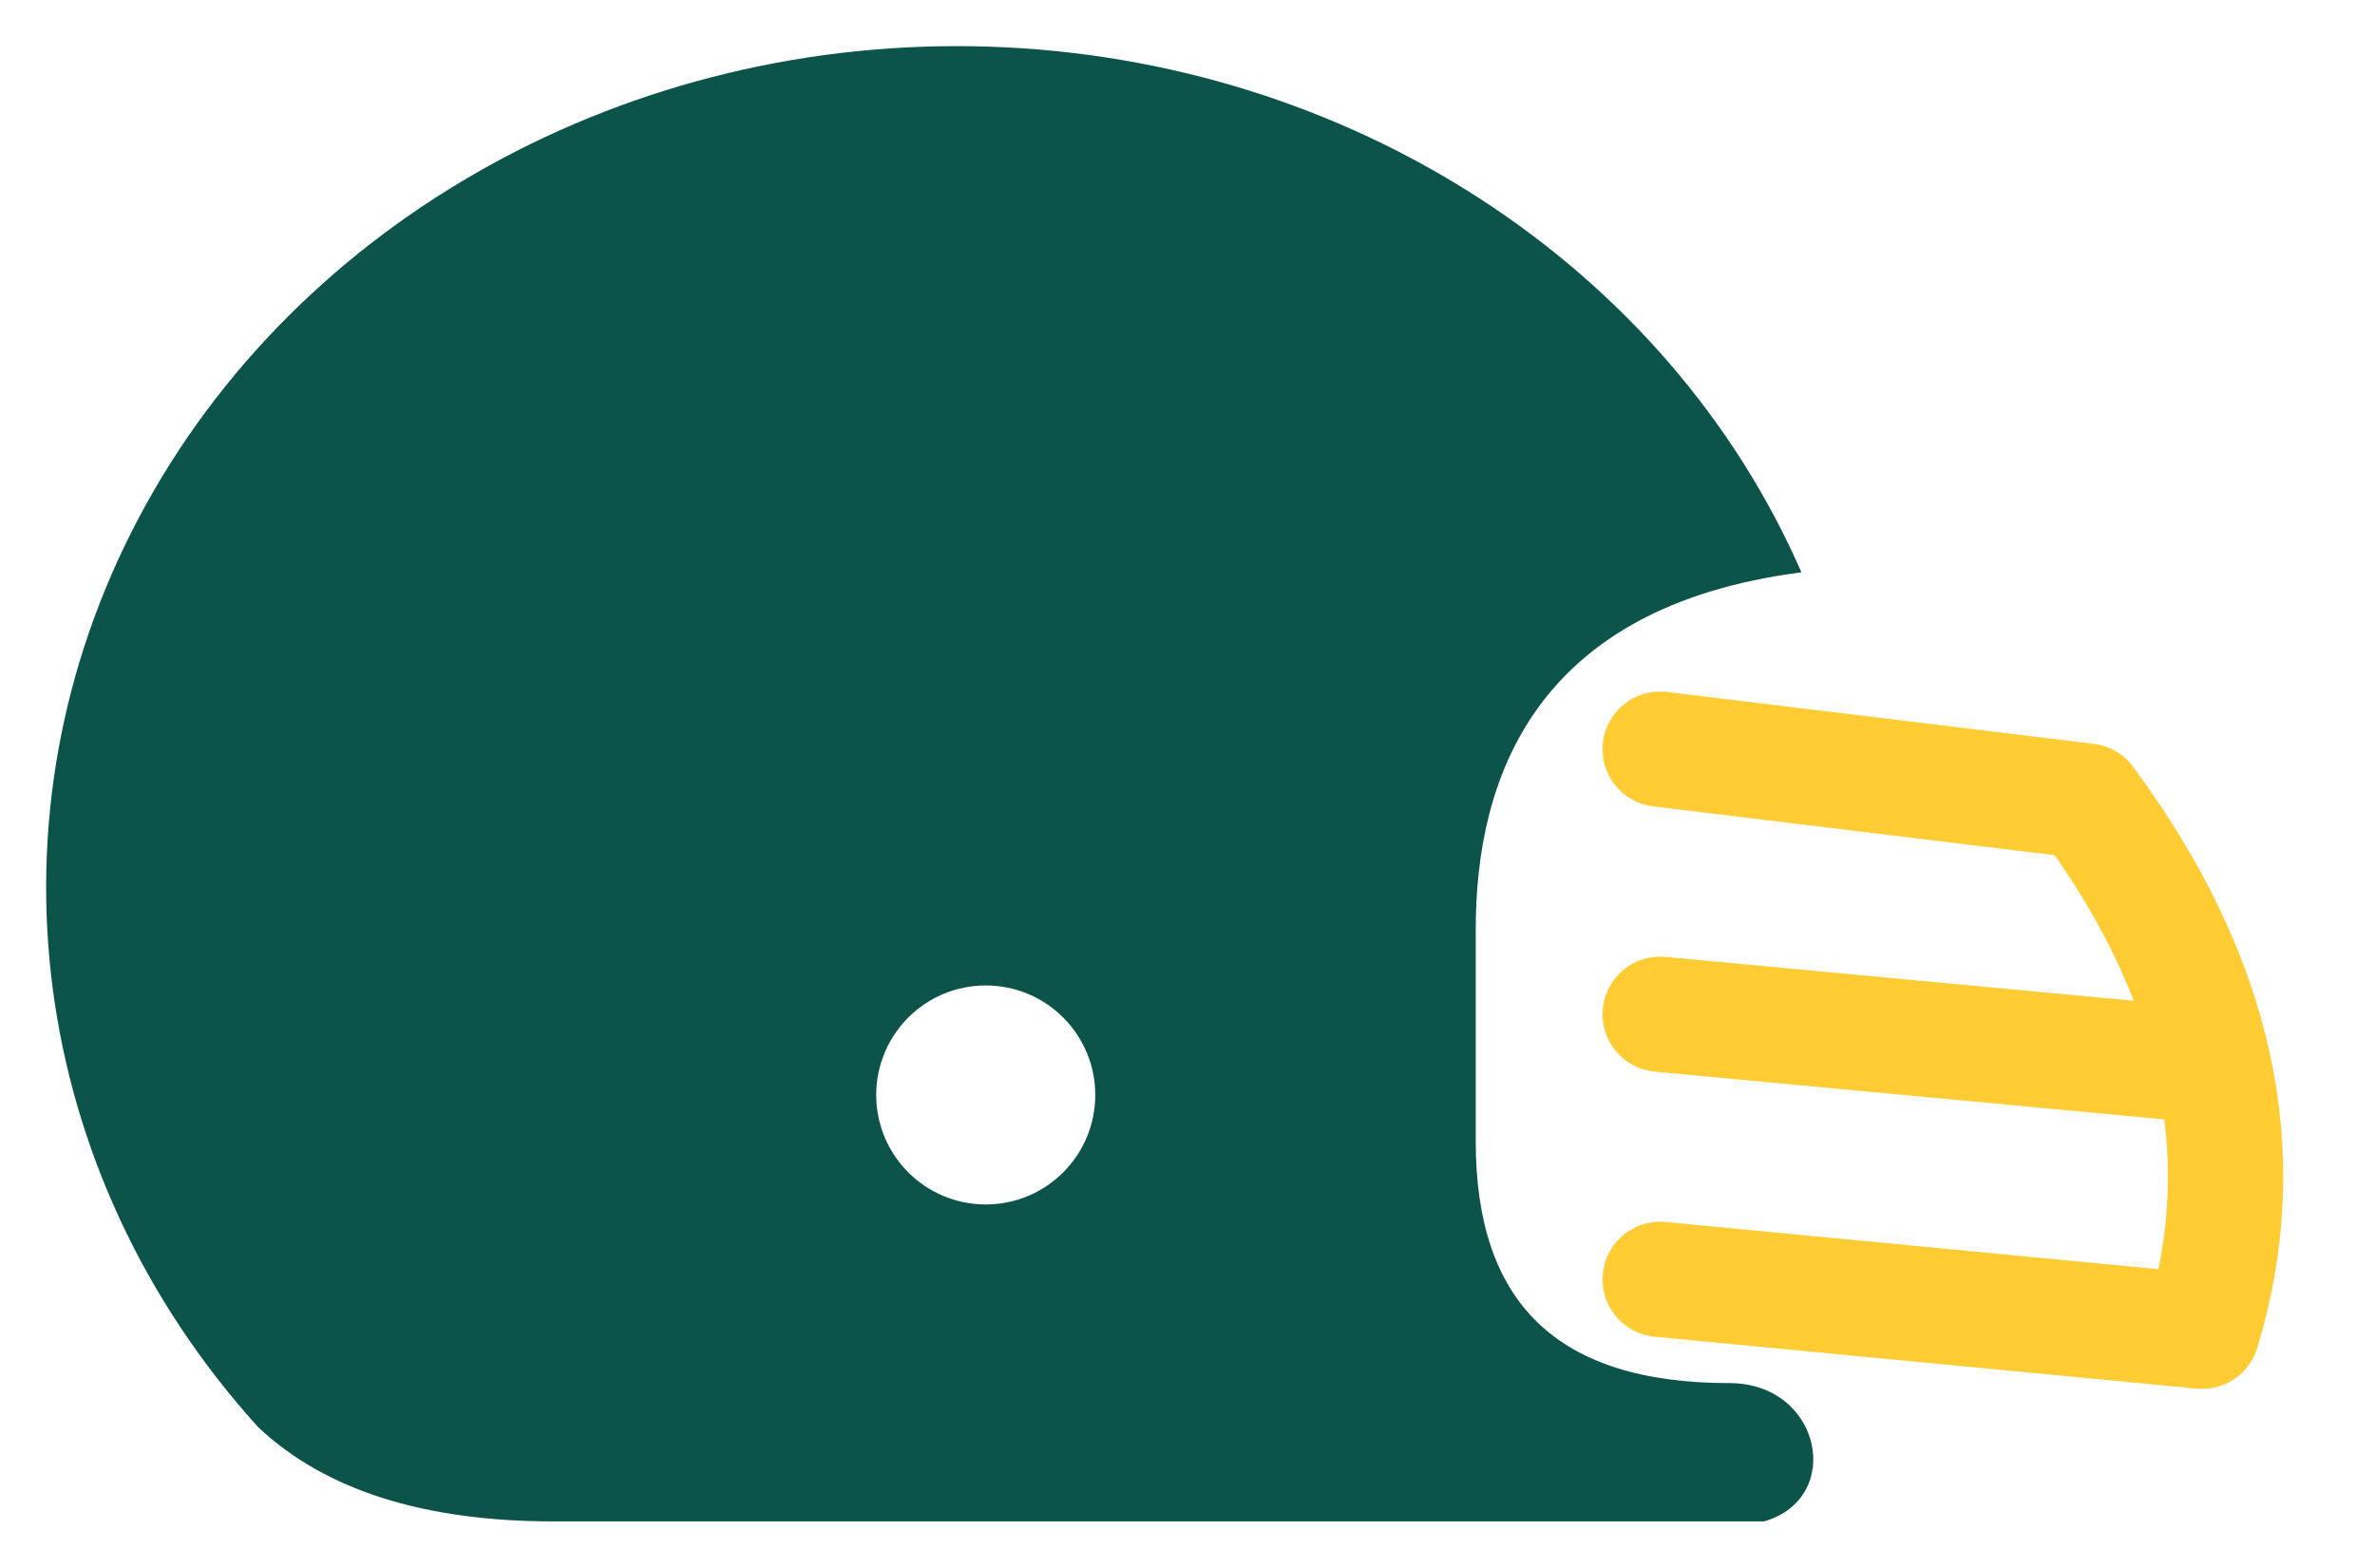
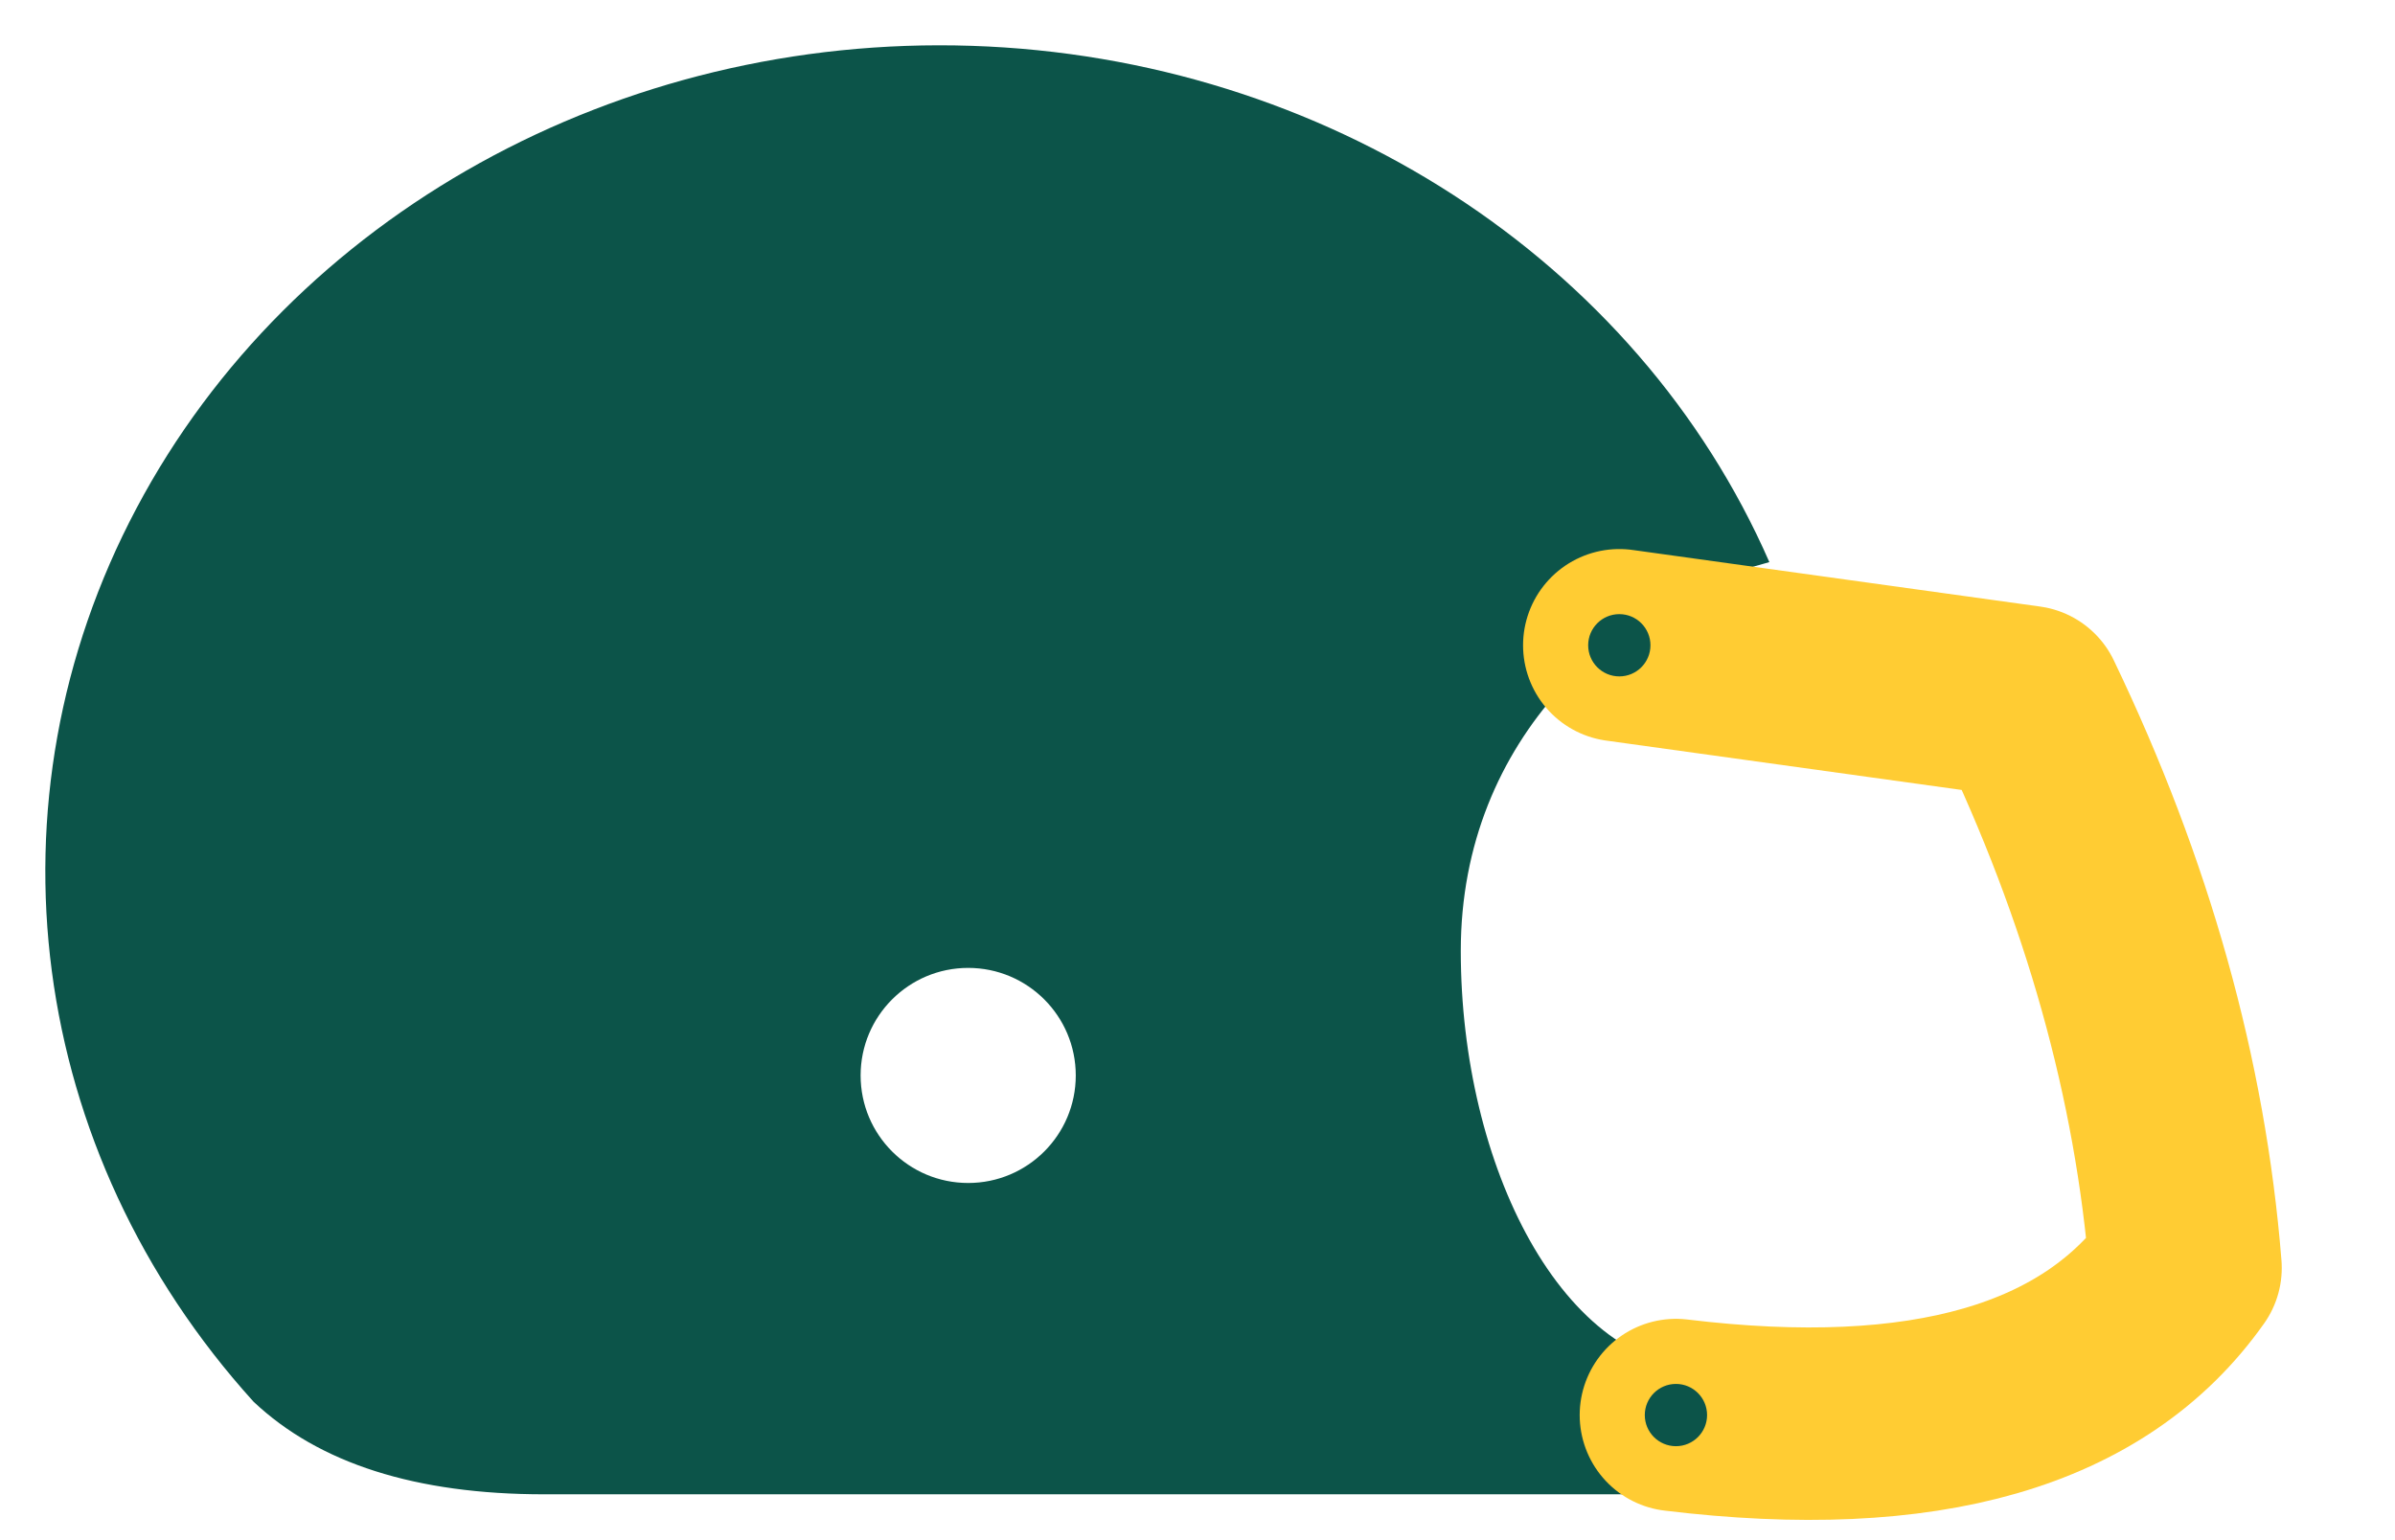
- <svg xmlns="http://www.w3.org/2000/svg" viewBox="34 16 412 272" role="img" aria-label="HELMET">
-   <path d="M78.77 263.63 A158 146 0 1 1 346.5 115.31 C300 121.31 290 151.31 290 177.31 L290 214 C290 242 304 256 334 256 C350 256 354 276 340 280 L130.11 280 Q96.11 280 78.77 263.63 Z M186 206 A19 19 0 1 0 224 206 A19 19 0 1 0 186 206 Z" fill="#0C5449" fill-rule="evenodd" />
-   <path d="M322 146 L396 155 Q430 201 416 247 L322 238 M322 192 L418 201" fill="none" stroke="#FFCC33" stroke-width="20" stroke-linecap="round" stroke-linejoin="round" />
+ <svg xmlns="http://www.w3.org/2000/svg" viewBox="34 16 423 272" role="img" aria-label="HELMET">
+   <path d="M78.77 263.63 A158 146 0 1 1 346.5 115.31 C320 122.31 292 146 292 184 C292 222 310 258 336 258 C352 258 356 276 342 280 L130.11 280 Q96.11 280 78.77 263.63 Z M186 206 A19 19 0 1 0 224 206 A19 19 0 1 0 186 206 Z" fill="#0C5449" fill-rule="evenodd" />
+   <path d="M320 130 L392 140 Q416 190 420 240 Q396 274 330 266" fill="none" stroke="#FFCC33" stroke-width="34" stroke-linecap="round" stroke-linejoin="round" />
+   <circle cx="320" cy="130" r="5.5" fill="#0C5449" />
+   <circle cx="330" cy="266" r="5.5" fill="#0C5449" />
</svg>
